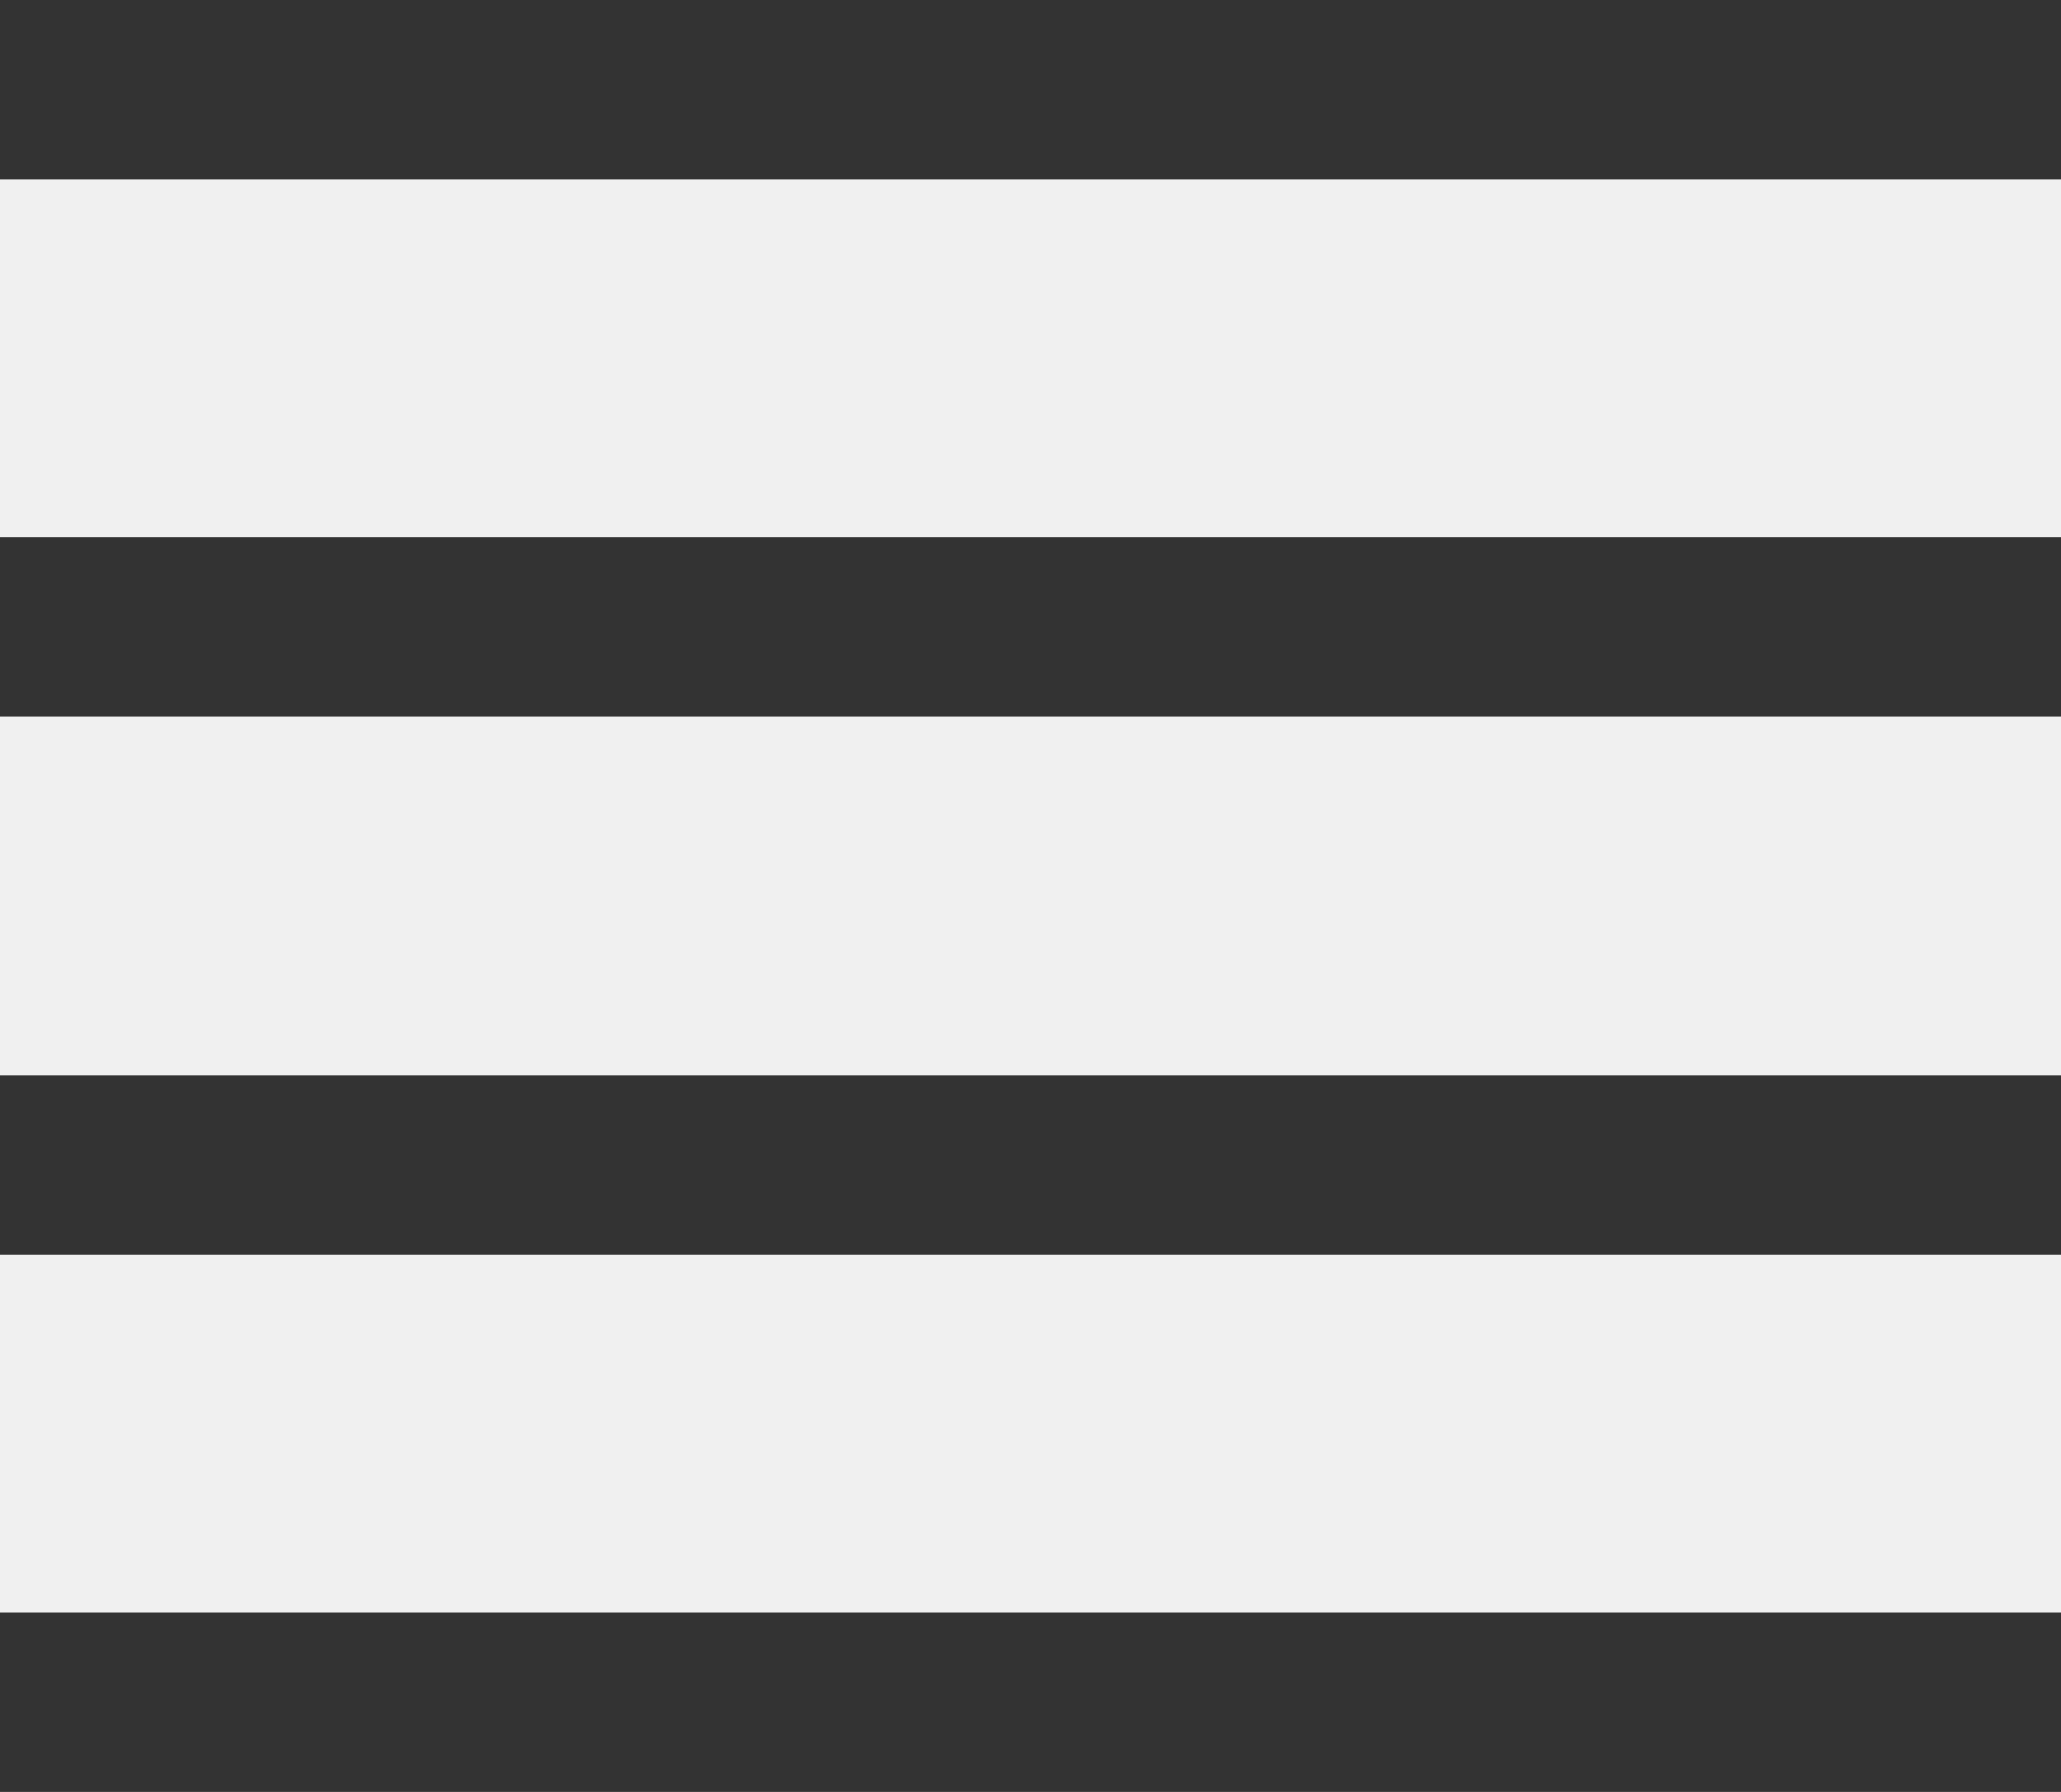
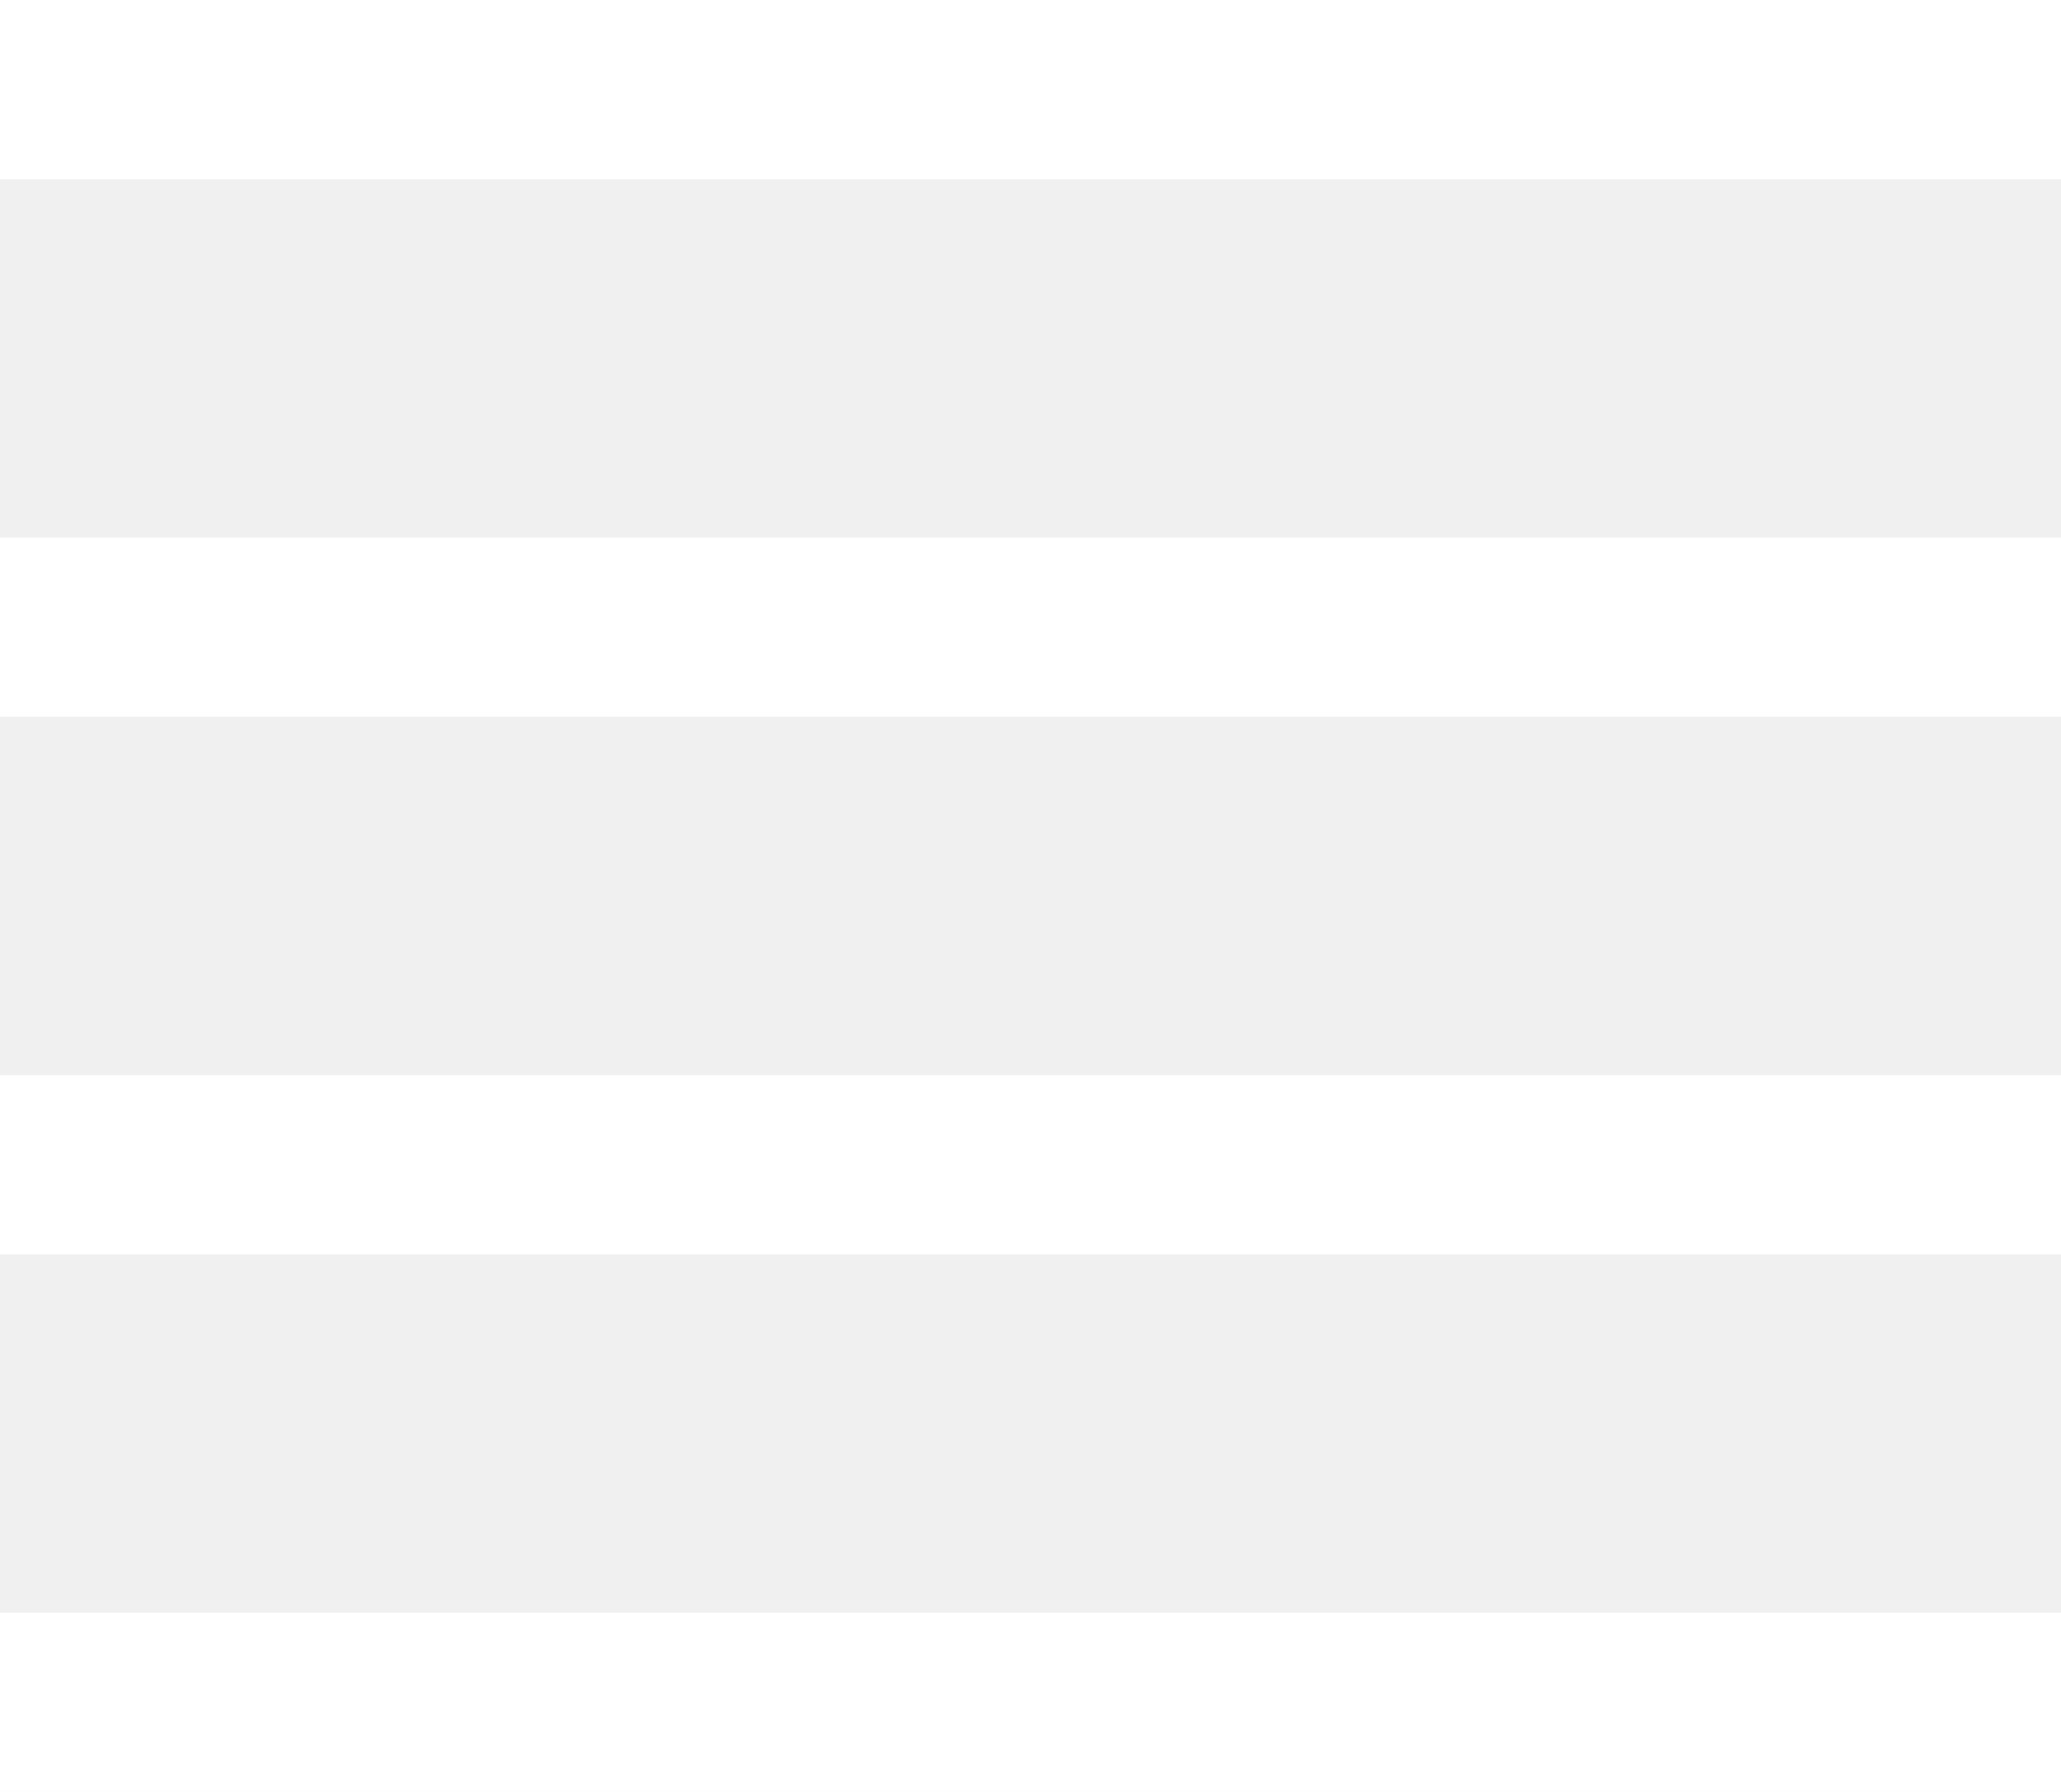
<svg xmlns="http://www.w3.org/2000/svg" width="23px" height="20px" viewBox="0 0 23 20" version="1.1">
  <g id="Page-4" stroke="none" stroke-width="1" fill="none" fill-rule="evenodd">
-     <g id="Artboard-Copy-3" transform="translate(-127, -390)" fill="#333333">
+     <g id="Artboard-Copy-3" transform="translate(-127, -390)" fill="#ffffff">
      <g id="Group-7" transform="translate(109, 351)">
        <g id="Group-Copy" transform="translate(0, 20)">
          <g id="list-icon" transform="translate(18, 19)">
            <polygon id="Fill-1" points="0 2 23 2 23 0 0 0" />
            <polygon id="Fill-2" points="0 8 23 8 23 6 0 6" />
            <polygon id="Fill-2-Copy" points="0 14 23 14 23 12 0 12" />
            <polygon id="Fill-2-Copy-2" points="0 20 23 20 23 18 0 18" />
          </g>
        </g>
      </g>
    </g>
  </g>
</svg>
